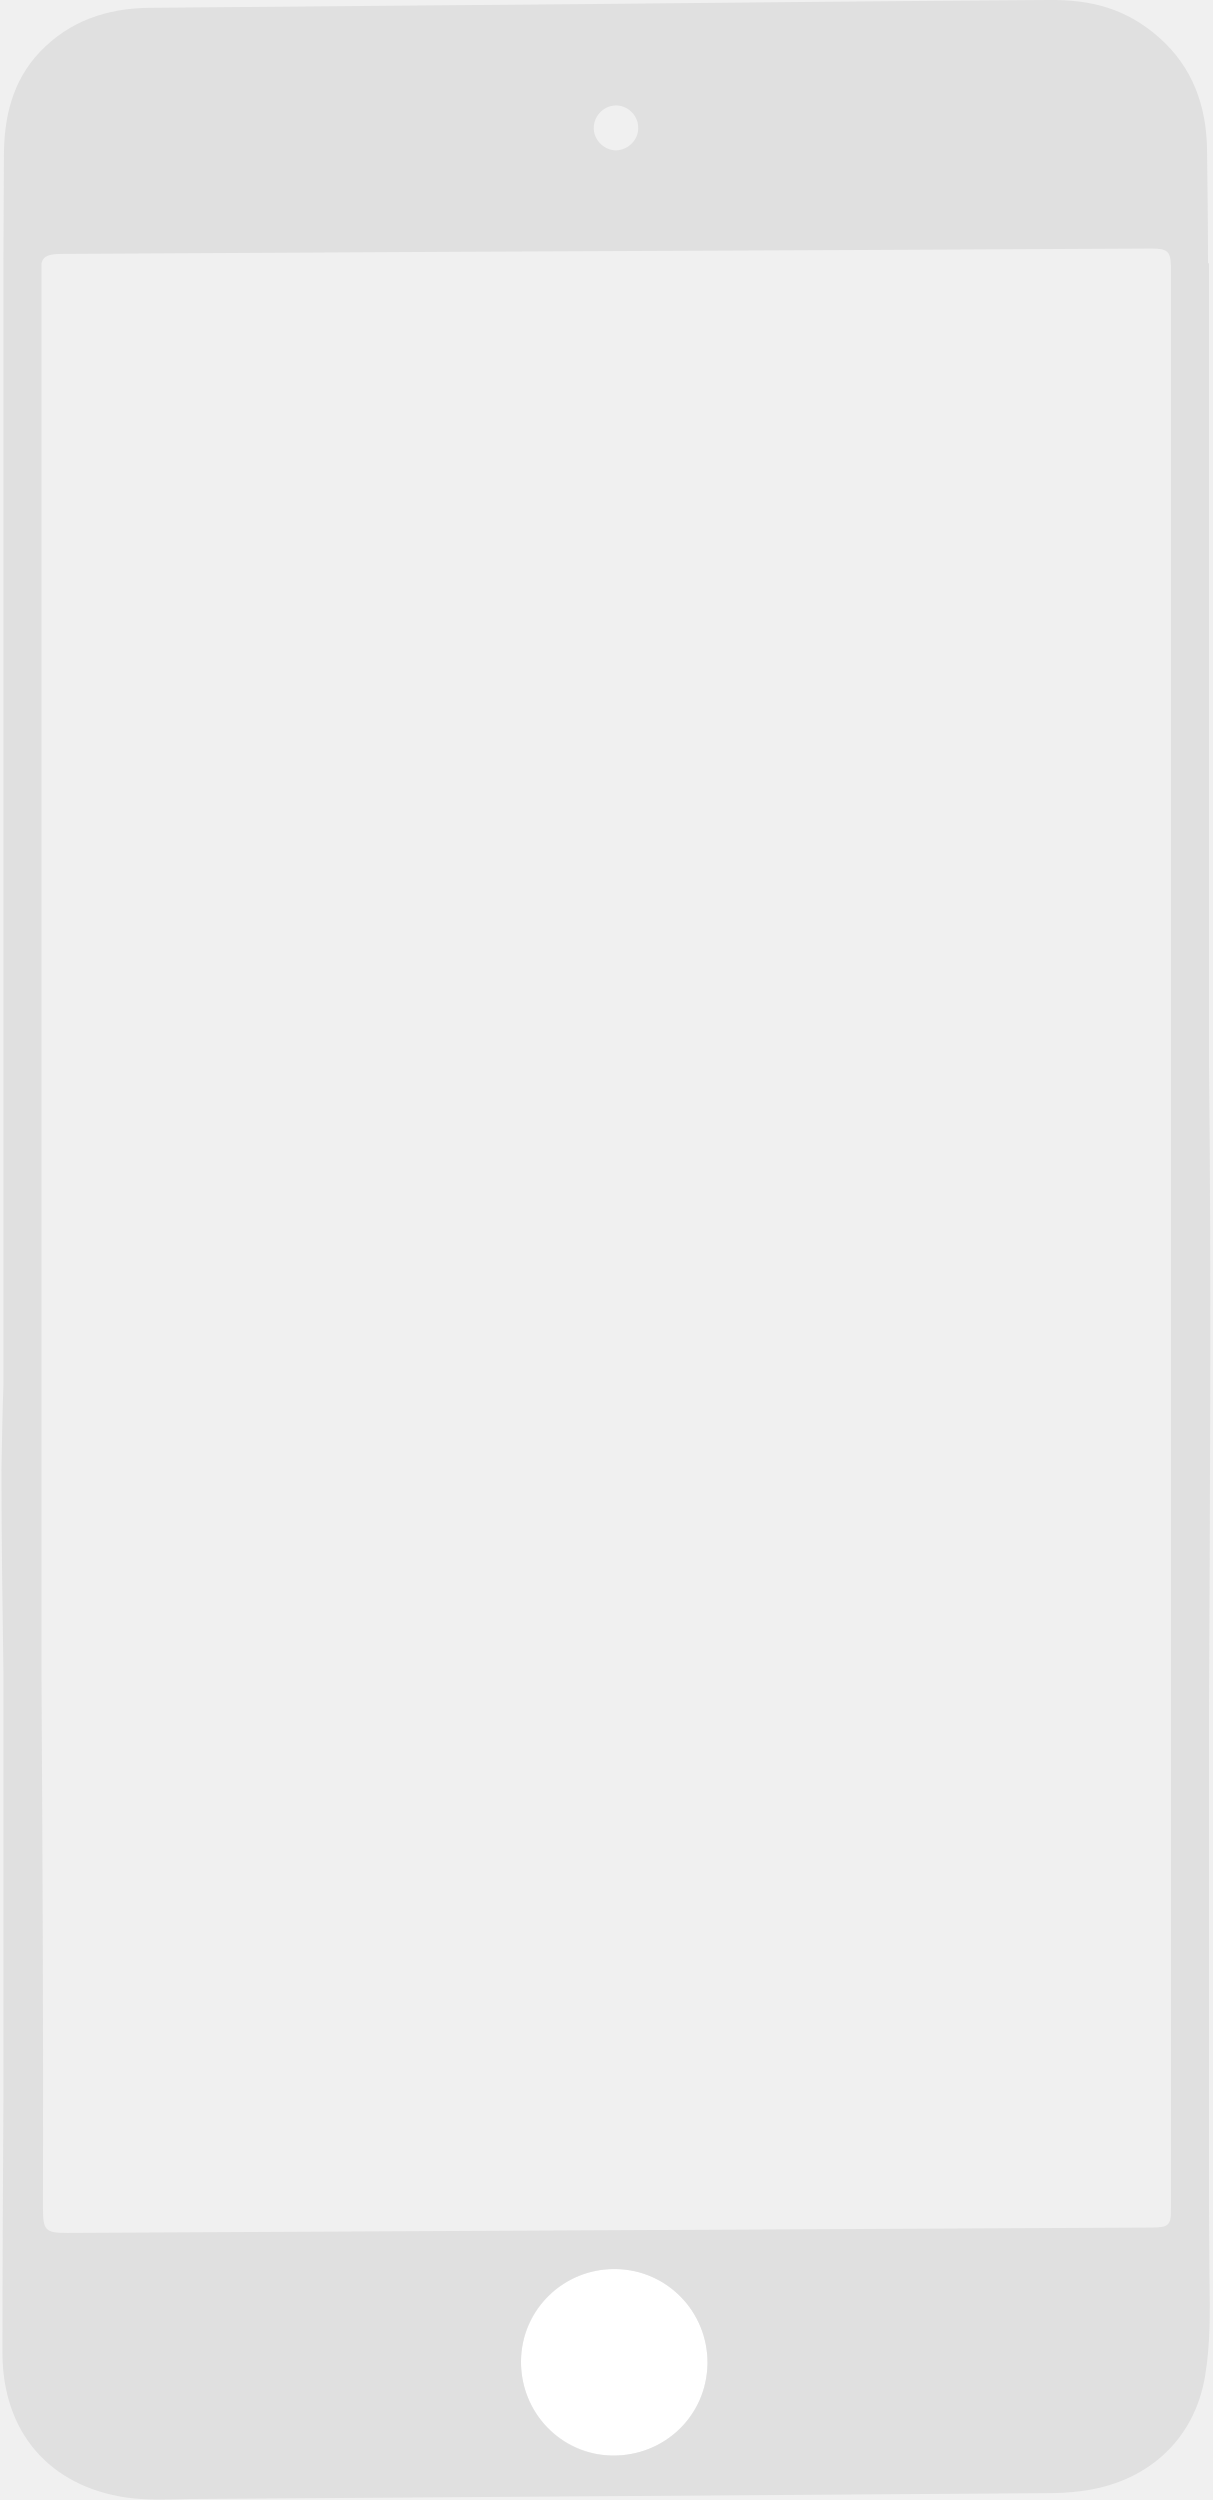
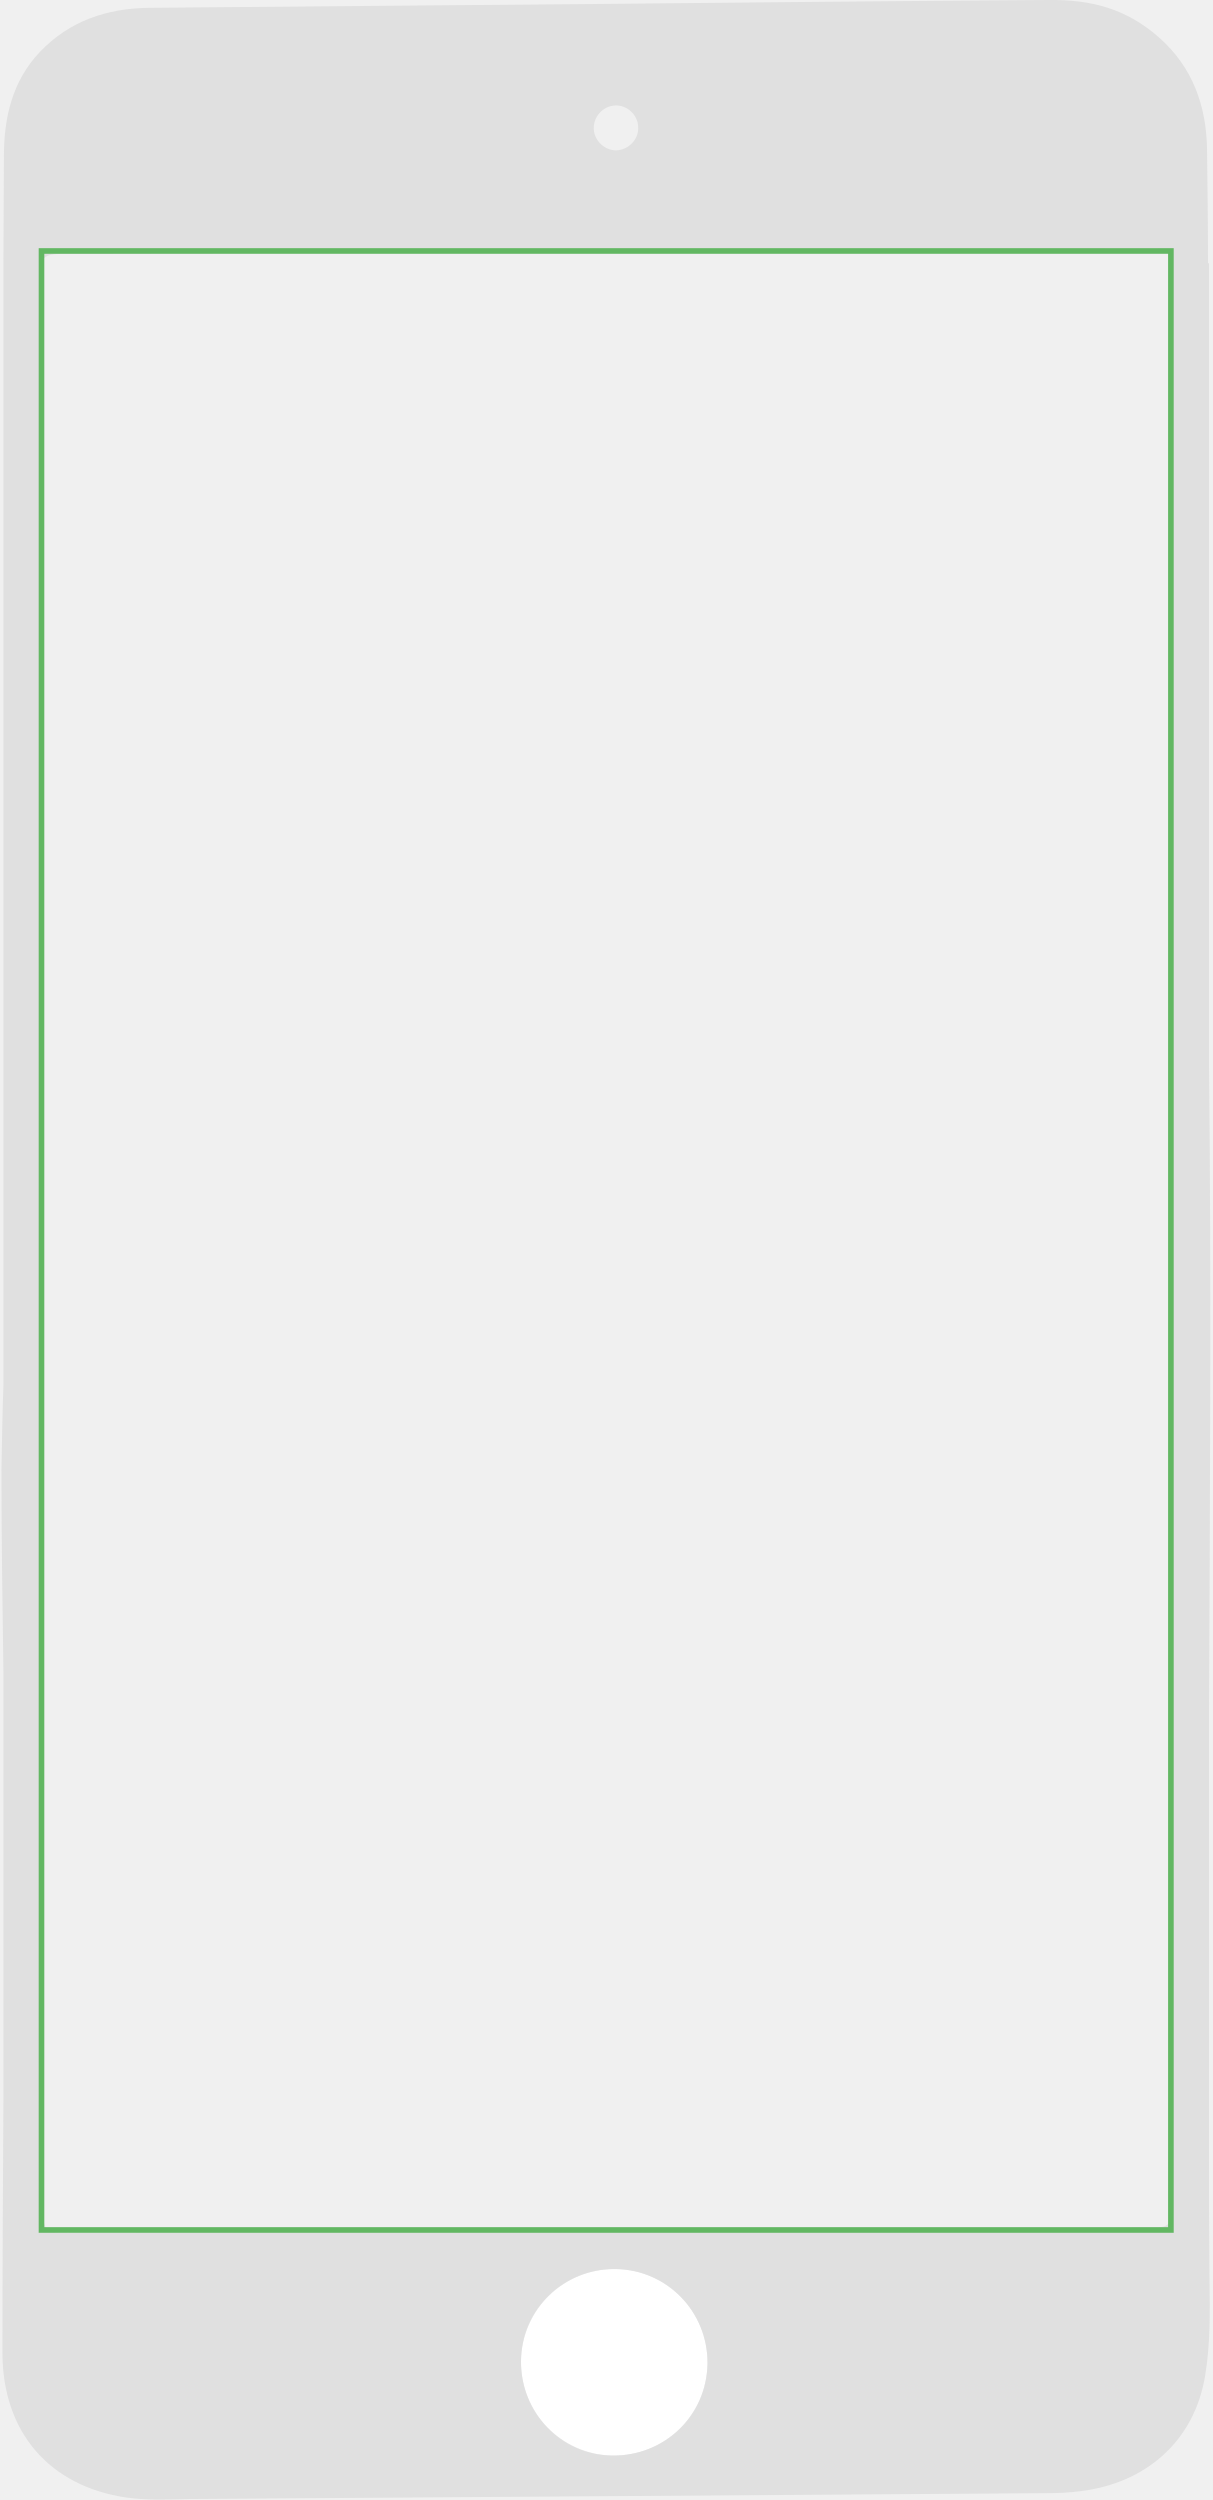
- <svg xmlns="http://www.w3.org/2000/svg" version="1.1" id="Layer_1" x="0px" y="0px" viewBox="0 0 248.3 512" style="enable-background:new 0 0 248.3 512;" xml:space="preserve">
+ <svg xmlns="http://www.w3.org/2000/svg" version="1.1" id="Layer_1" x="0px" y="0px" viewBox="24 -192 248.3 512" style="enable-background:new 24 -192 248.3 512;" xml:space="preserve">
  <style type="text/css">
	.st0{fill:#FFFFFF;}
	.st1{fill:#E0E0E0;}
+ 	.st2{fill:none;stroke:#62B762;stroke-width:1.15;stroke-miterlimit:10;}
</style>
-   <circle class="st0" cx="125.8" cy="483.8" r="19.1" />
-   <path class="st1" d="M247.6,452V350.9c0.2-44.3,0.5-88.6,0-133v-164h-0.2c0-7.7-0.1-15.5-0.2-23.2c-0.1-8.9-2.9-16.9-9.8-23  c-6.8-6-14-7.8-22.7-7.7c-30.4,0.2-60.7,0.5-91.1,0.8c-31,0.3-62,0.5-93.1,0.8c-8.6,0.1-16.3,2.7-22.3,9c-5.7,6-7.4,13.5-7.4,21.4  c0,7.3-0.1,14.6-0.1,21.8H0.7v229.9c-0.2,5.7-0.3,11.5-0.4,17.2c0,13.9,0.2,27.7,0.4,41.6v87.6c-0.1,17.2-0.2,34.5-0.2,51.7  c0,16.4,9.7,27.4,25.4,29.7c4.3,0.6,8.6,0.4,13,0.3c61.2-0.4,114.4-0.8,175.6-1.2c2.2,0,4.5-0.1,6.7-0.4  c13.5-1.6,23.4-10.3,25.6-23.6c1.1-6.5,1-13.3,0.9-19.9C247.7,461.8,247.6,456.9,247.6,452z M126,21.6c2.5-0.1,4.7,2,4.7,4.5  c0.1,2.5-2,4.6-4.5,4.7c-2.4,0-4.5-2-4.6-4.4C121.5,23.9,123.5,21.7,126,21.6z M125.4,502.9c-10.5-0.1-18.8-8.8-18.7-19.4  c0.1-10.6,8.8-19,19.5-18.8c10.5,0.2,18.8,8.8,18.7,19.4C144.7,494.8,136.1,503,125.4,502.9z M235.9,456.2  c-76.2,0.4-146,0.7-222.2,1.1c-4.4,0-4.9-0.5-4.9-5.1c0.1-36.3-0.1-72.6-0.3-108.8V53.9C8.9,52.4,10,52,12.8,52  c54.5-0.3,109.1-0.6,163.6-0.8c19.8-0.1,39.5-0.2,59.3-0.3c3.3,0,4,0.5,4.1,3.4v396c0,0.6,0,1.2,0,1.8  C239.9,455.7,239.4,456.2,235.9,456.2z" />
-   <g>
- </g>
-   <g>
- </g>
-   <g>
- </g>
-   <g>
- </g>
-   <g>
- </g>
-   <g>
- </g>
+   <circle class="st0" cx="149.8" cy="291.8" r="19.1" />
+   <path class="st1" d="M271.6,260V158.9c0.2-44.3,0.5-88.6,0-133v-164h-0.2c0-7.7-0.1-15.5-0.2-23.2c-0.1-8.9-2.9-16.9-9.8-23  c-6.8-6-14-7.8-22.7-7.7c-30.4,0.2-60.7,0.5-91.1,0.8c-31,0.3-62,0.5-93.1,0.8c-8.6,0.1-16.3,2.7-22.3,9c-5.7,6-7.4,13.5-7.4,21.4  c0,7.3-0.1,14.6-0.1,21.8h0V91.7c-0.2,5.7-0.3,11.5-0.4,17.2c0,13.9,0.2,27.7,0.4,41.6v87.6c-0.1,17.2-0.2,34.5-0.2,51.7  c0,16.4,9.7,27.4,25.4,29.7c4.3,0.6,8.6,0.4,13,0.3c61.2-0.4,114.4-0.8,175.6-1.2c2.2,0,4.5-0.1,6.7-0.4  c13.5-1.6,23.4-10.3,25.6-23.6c1.1-6.5,1-13.3,0.9-19.9C271.7,269.8,271.6,264.9,271.6,260z M150-170.4c2.5-0.1,4.7,2,4.7,4.5  c0.1,2.5-2,4.6-4.5,4.7c-2.4,0-4.5-2-4.6-4.4C145.5-168.1,147.5-170.3,150-170.4z M149.4,310.9c-10.5-0.1-18.8-8.8-18.7-19.4  s8.8-19,19.5-18.8c10.5,0.2,18.8,8.8,18.7,19.4C168.7,302.8,160.1,311,149.4,310.9z M259.9,264.2c-76.2,0.4-146,0.7-222.2,1.1  c-4.4,0-4.9-0.5-4.9-5.1c0.1-36.3-0.1-72.6-0.3-108.8v-289.5c0.4-1.5,1.5-1.9,4.3-1.9c54.5-0.3,109.1-0.6,163.6-0.8  c19.8-0.1,39.5-0.2,59.3-0.3c3.3,0,4,0.5,4.1,3.4v396c0,0.6,0,1.2,0,1.8C263.9,263.7,263.4,264.2,259.9,264.2z" />
+   <rect x="32.5" y="-140.6" class="st2" width="231.3" height="405.3" />
</svg>
